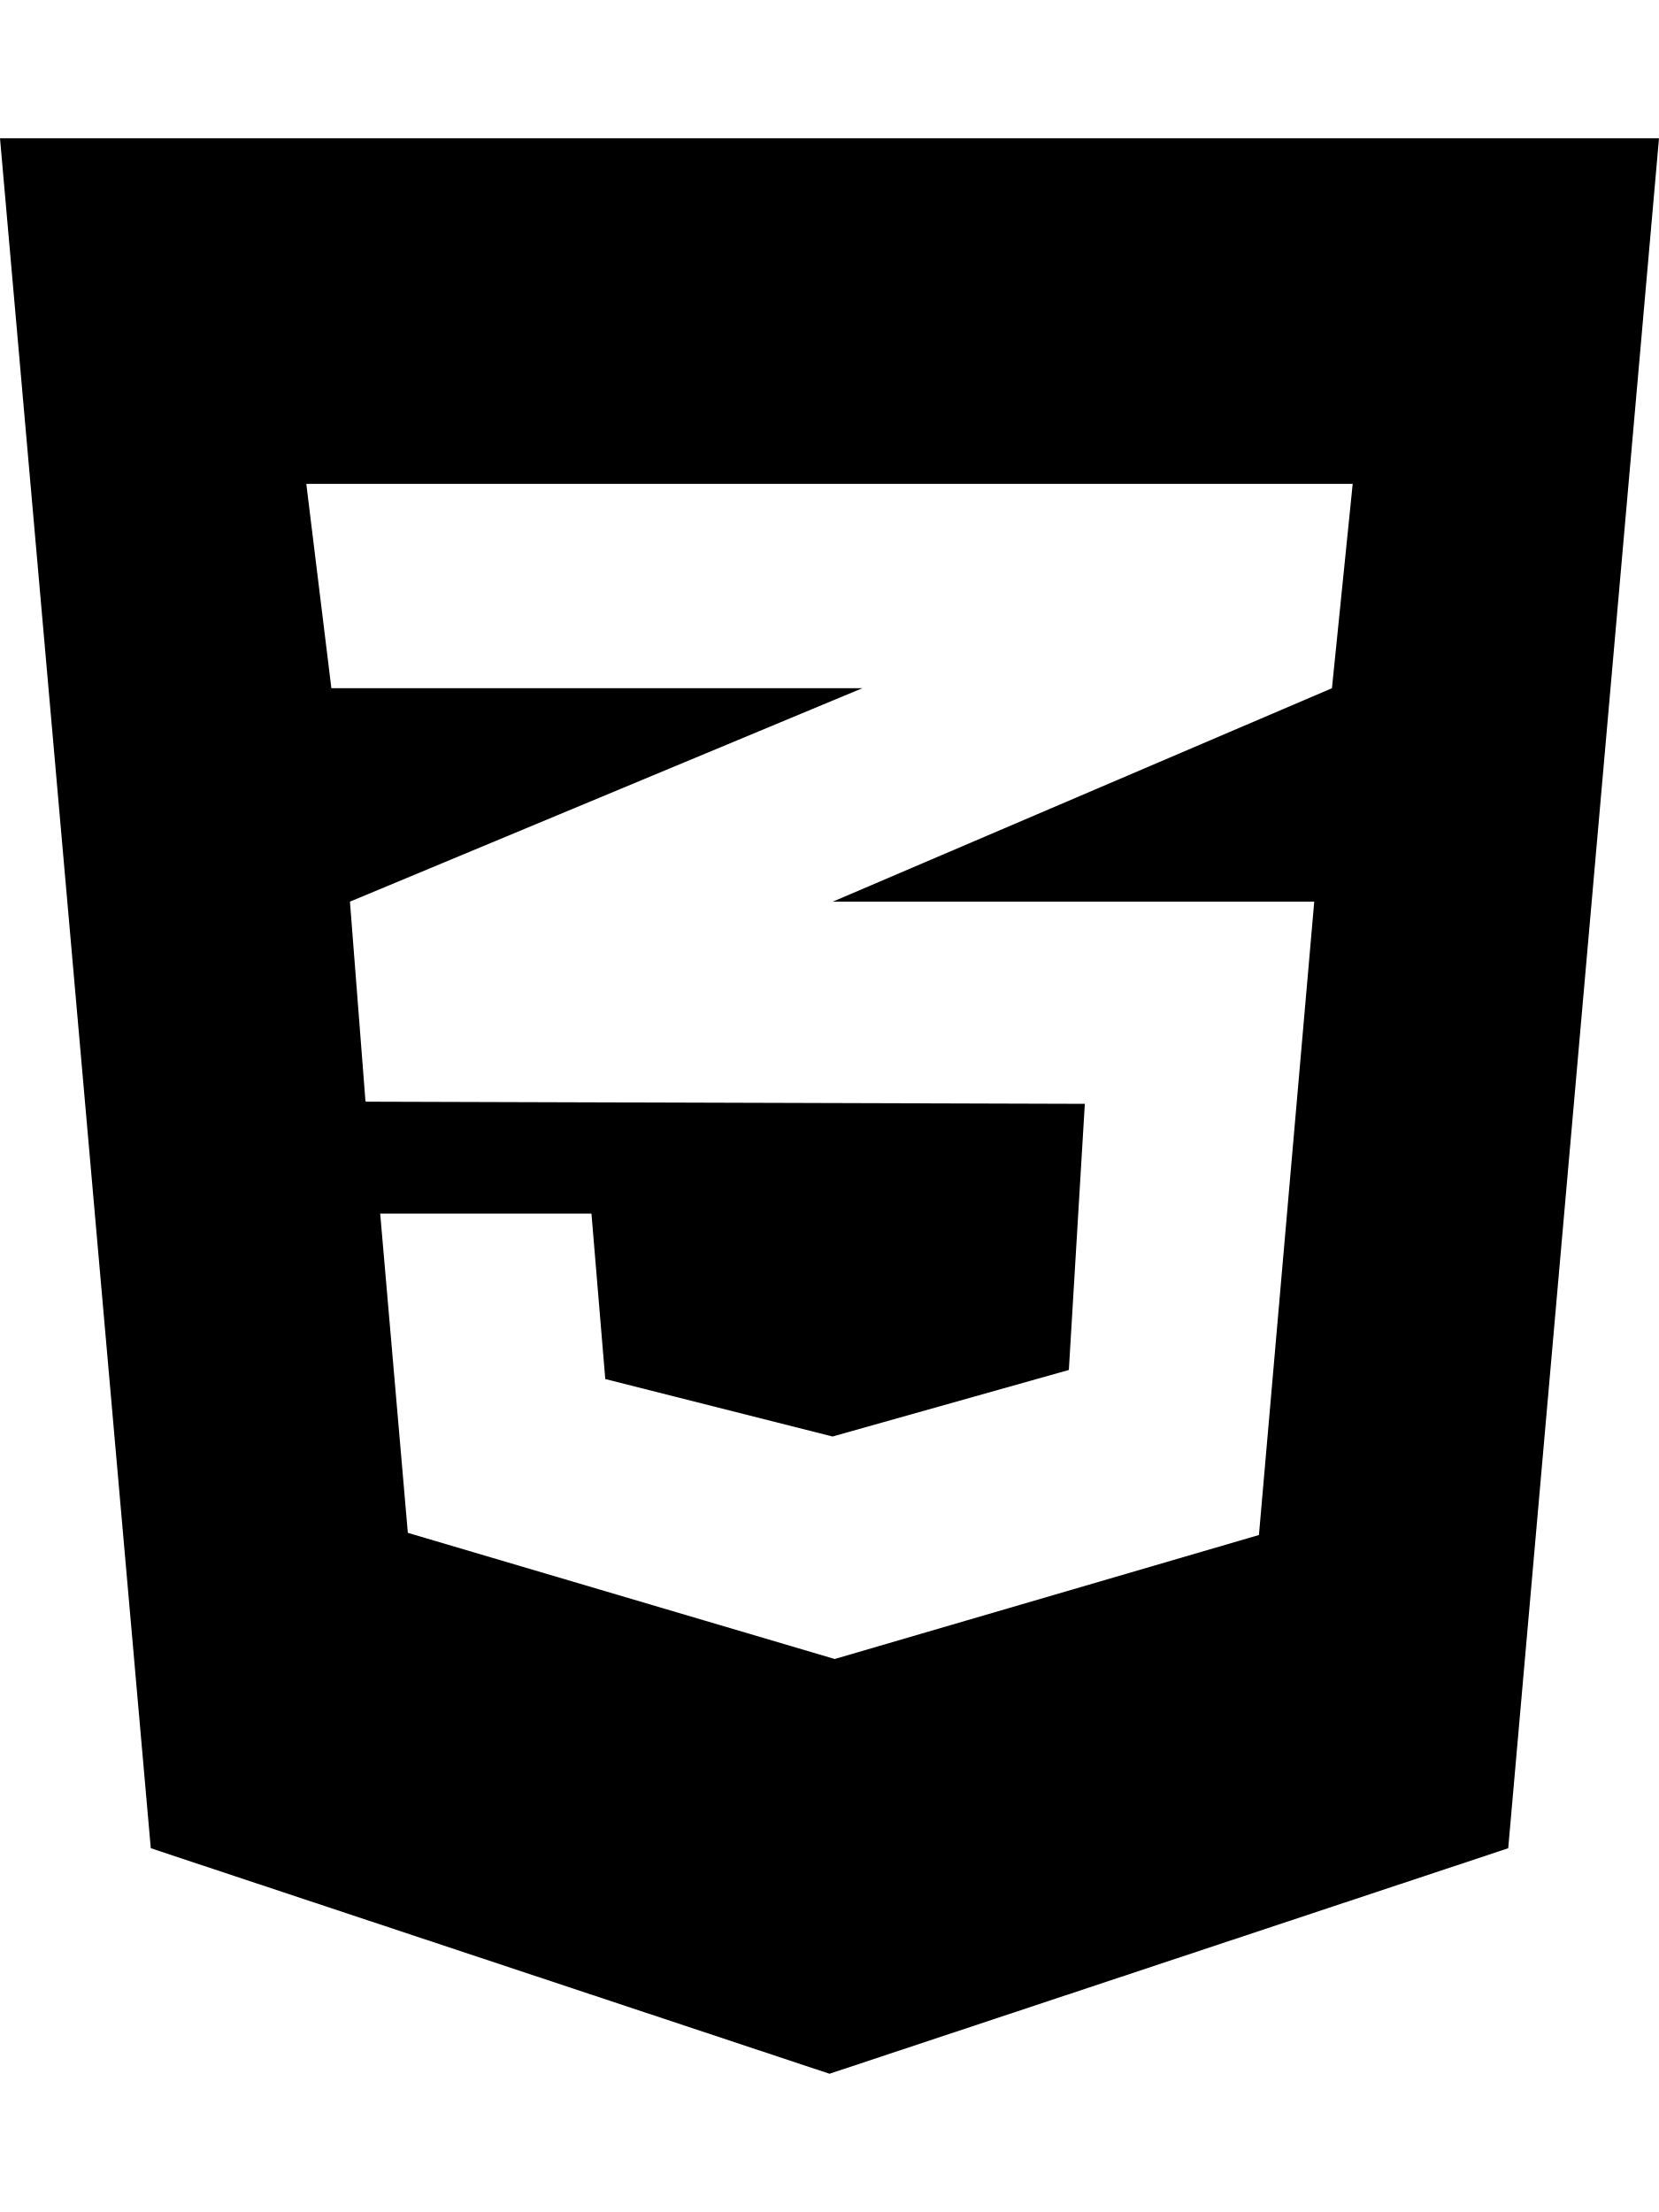
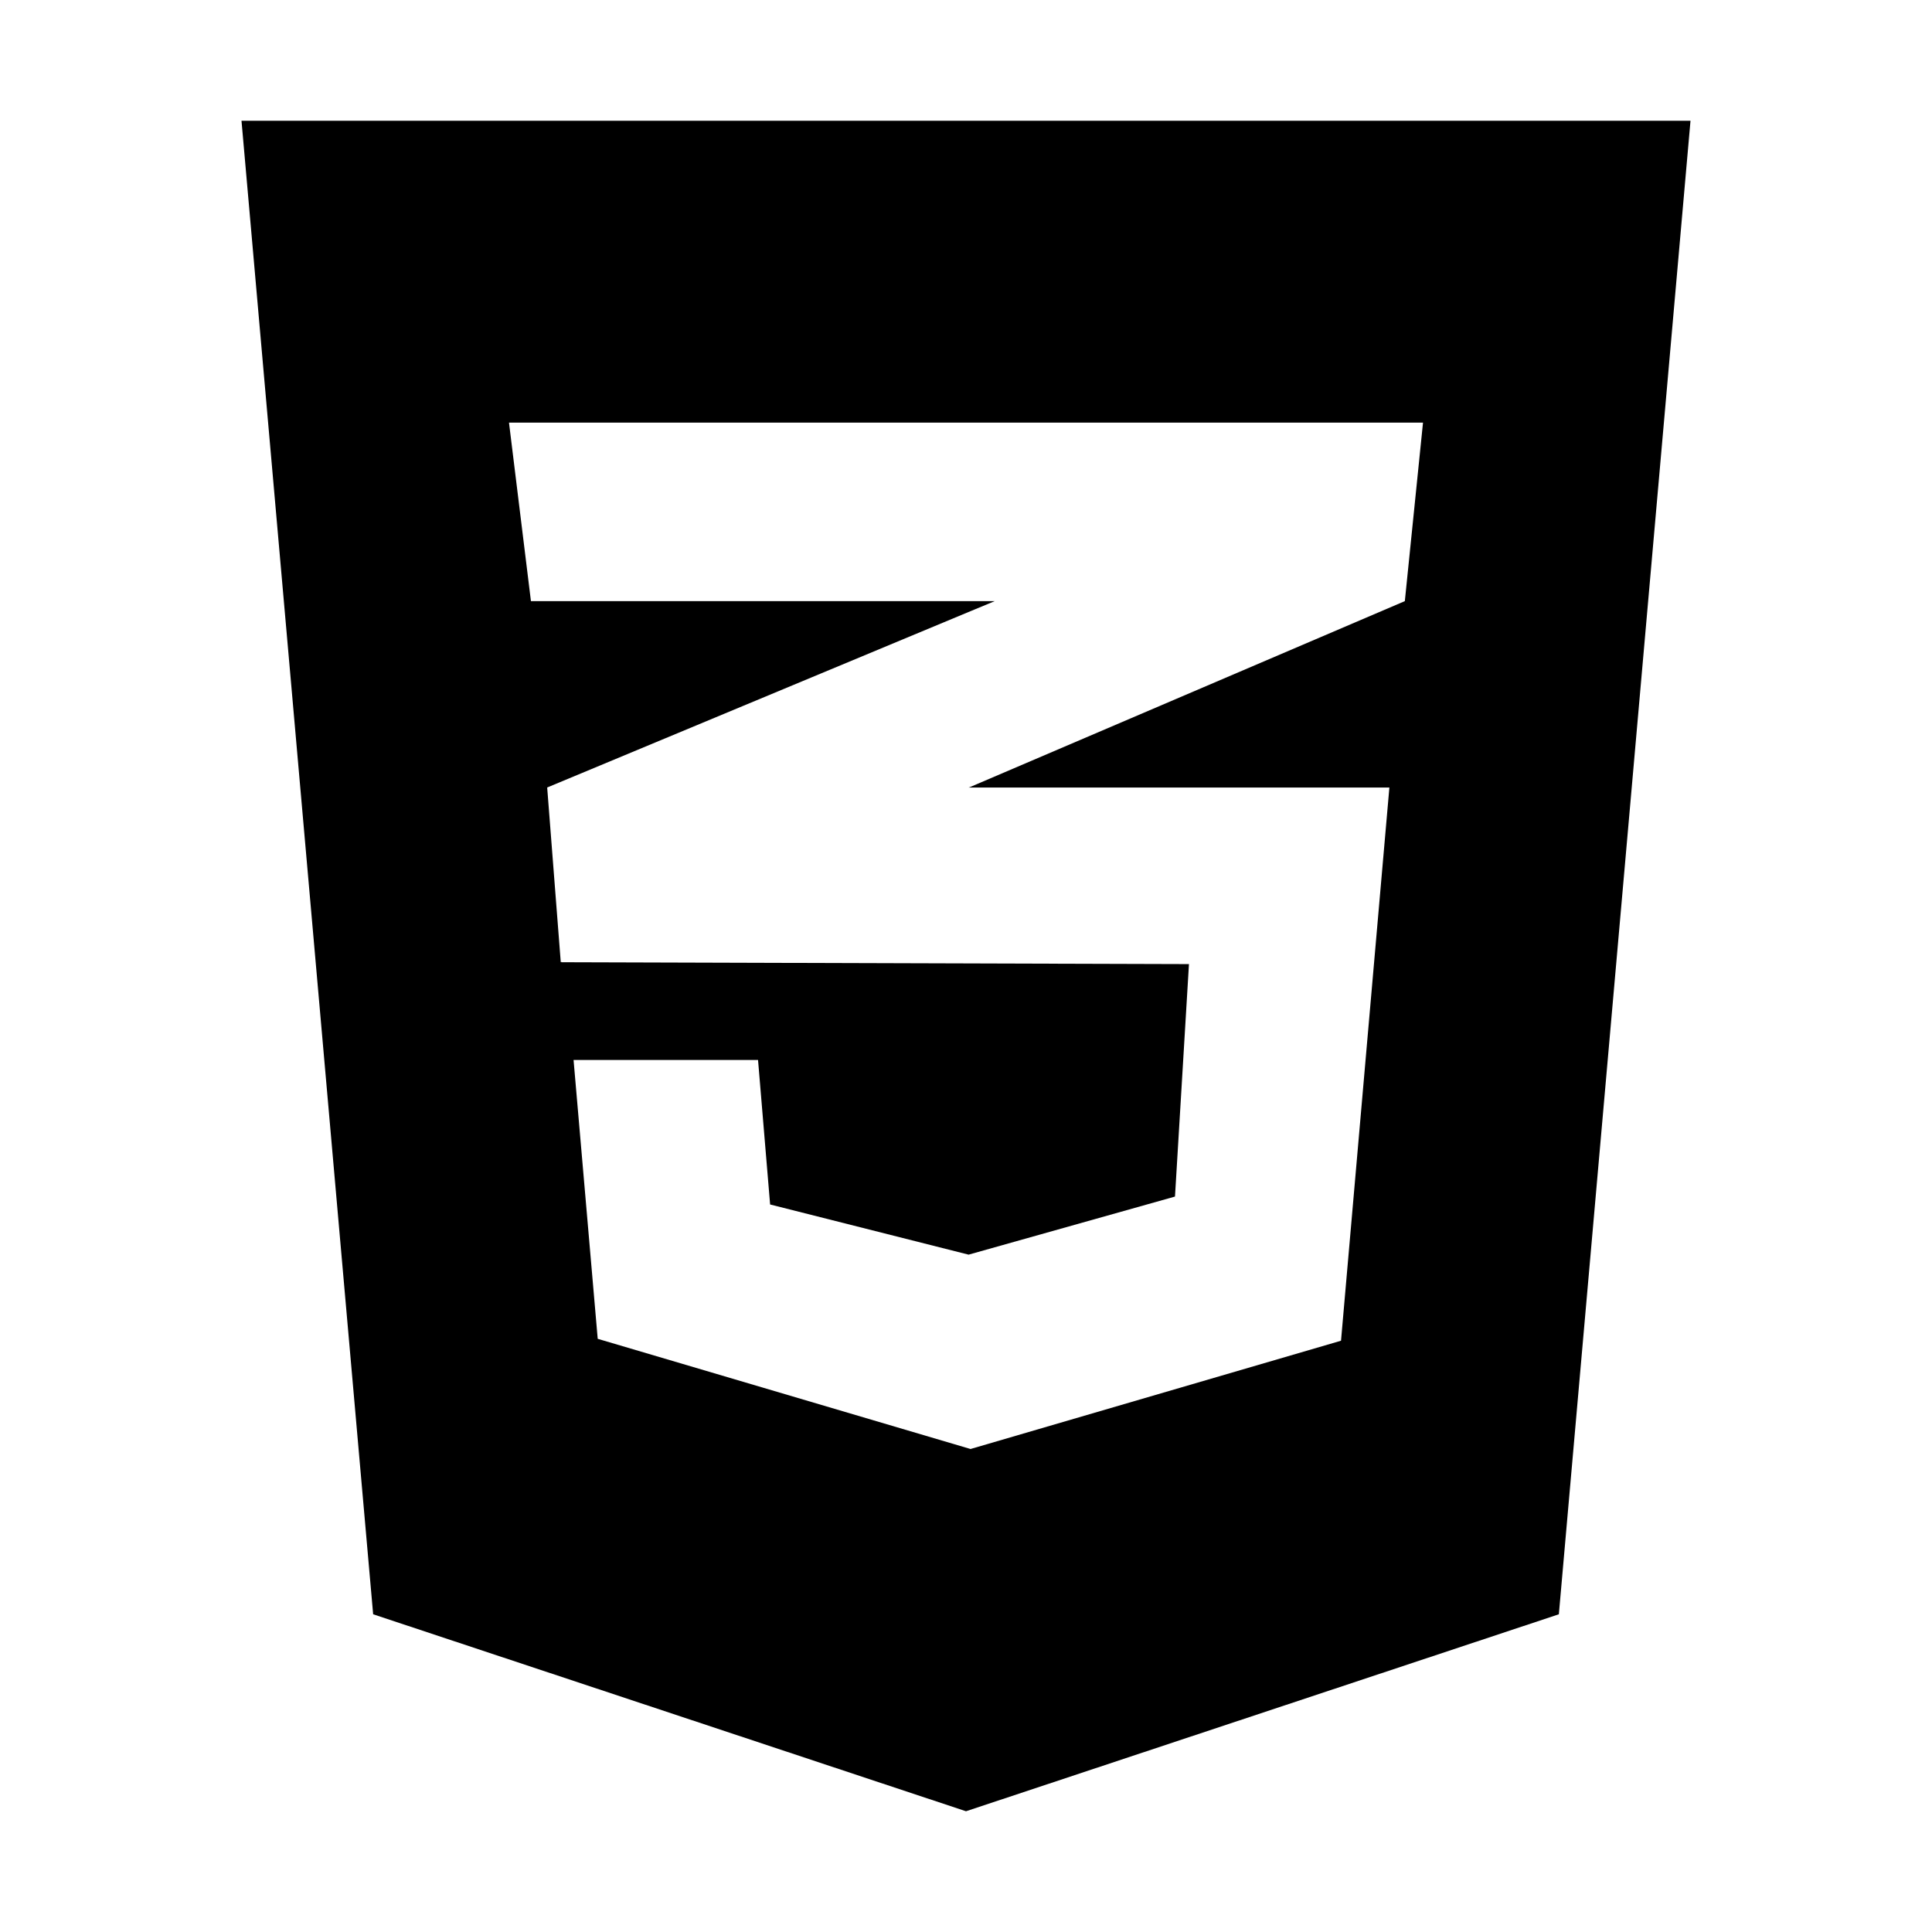
- <svg xmlns="http://www.w3.org/2000/svg" viewBox="0 0 384 512">
-   <path d="M0 32l34.9 395.8L192 480l157.1-52.2L384 32H0zm313.1 80l-4.8 47.3L193 208.6l-.3.1h111.5l-12.8 146.6-98.2 28.7-98.8-29.2-6.4-73.9h48.9l3.2 38.3 52.6 13.3 54.7-15.4 3.7-61.6-166.3-.5v-.1l-.2.1-3.6-46.3L193.1 162l6.5-2.7H76.7L70.9 112h242.2z" />
+ <svg xmlns="http://www.w3.org/2000/svg" version="1.1" id="icon_css3" x="0px" y="0px" width="64px" height="64px" viewBox="0 0 64 64" enable-background="new 0 0 64 64" xml:space="preserve">
+   <path d="M8,4l4.361,49.475L32,60l19.639-6.525L56,4H8z M47.139,14l-0.602,5.913l-14.412,6.163l-0.038,0.012h13.938l-1.602,18.325  L32.15,48L19.8,44.35L19,35.113h6.111l0.4,4.787l6.575,1.662l6.837-1.924l0.463-7.701L18.6,31.875v-0.013l-0.024,0.013l-0.45-5.788  l14.014-5.837l0.813-0.337H17.588L16.861,14H47.139z" />
</svg>
